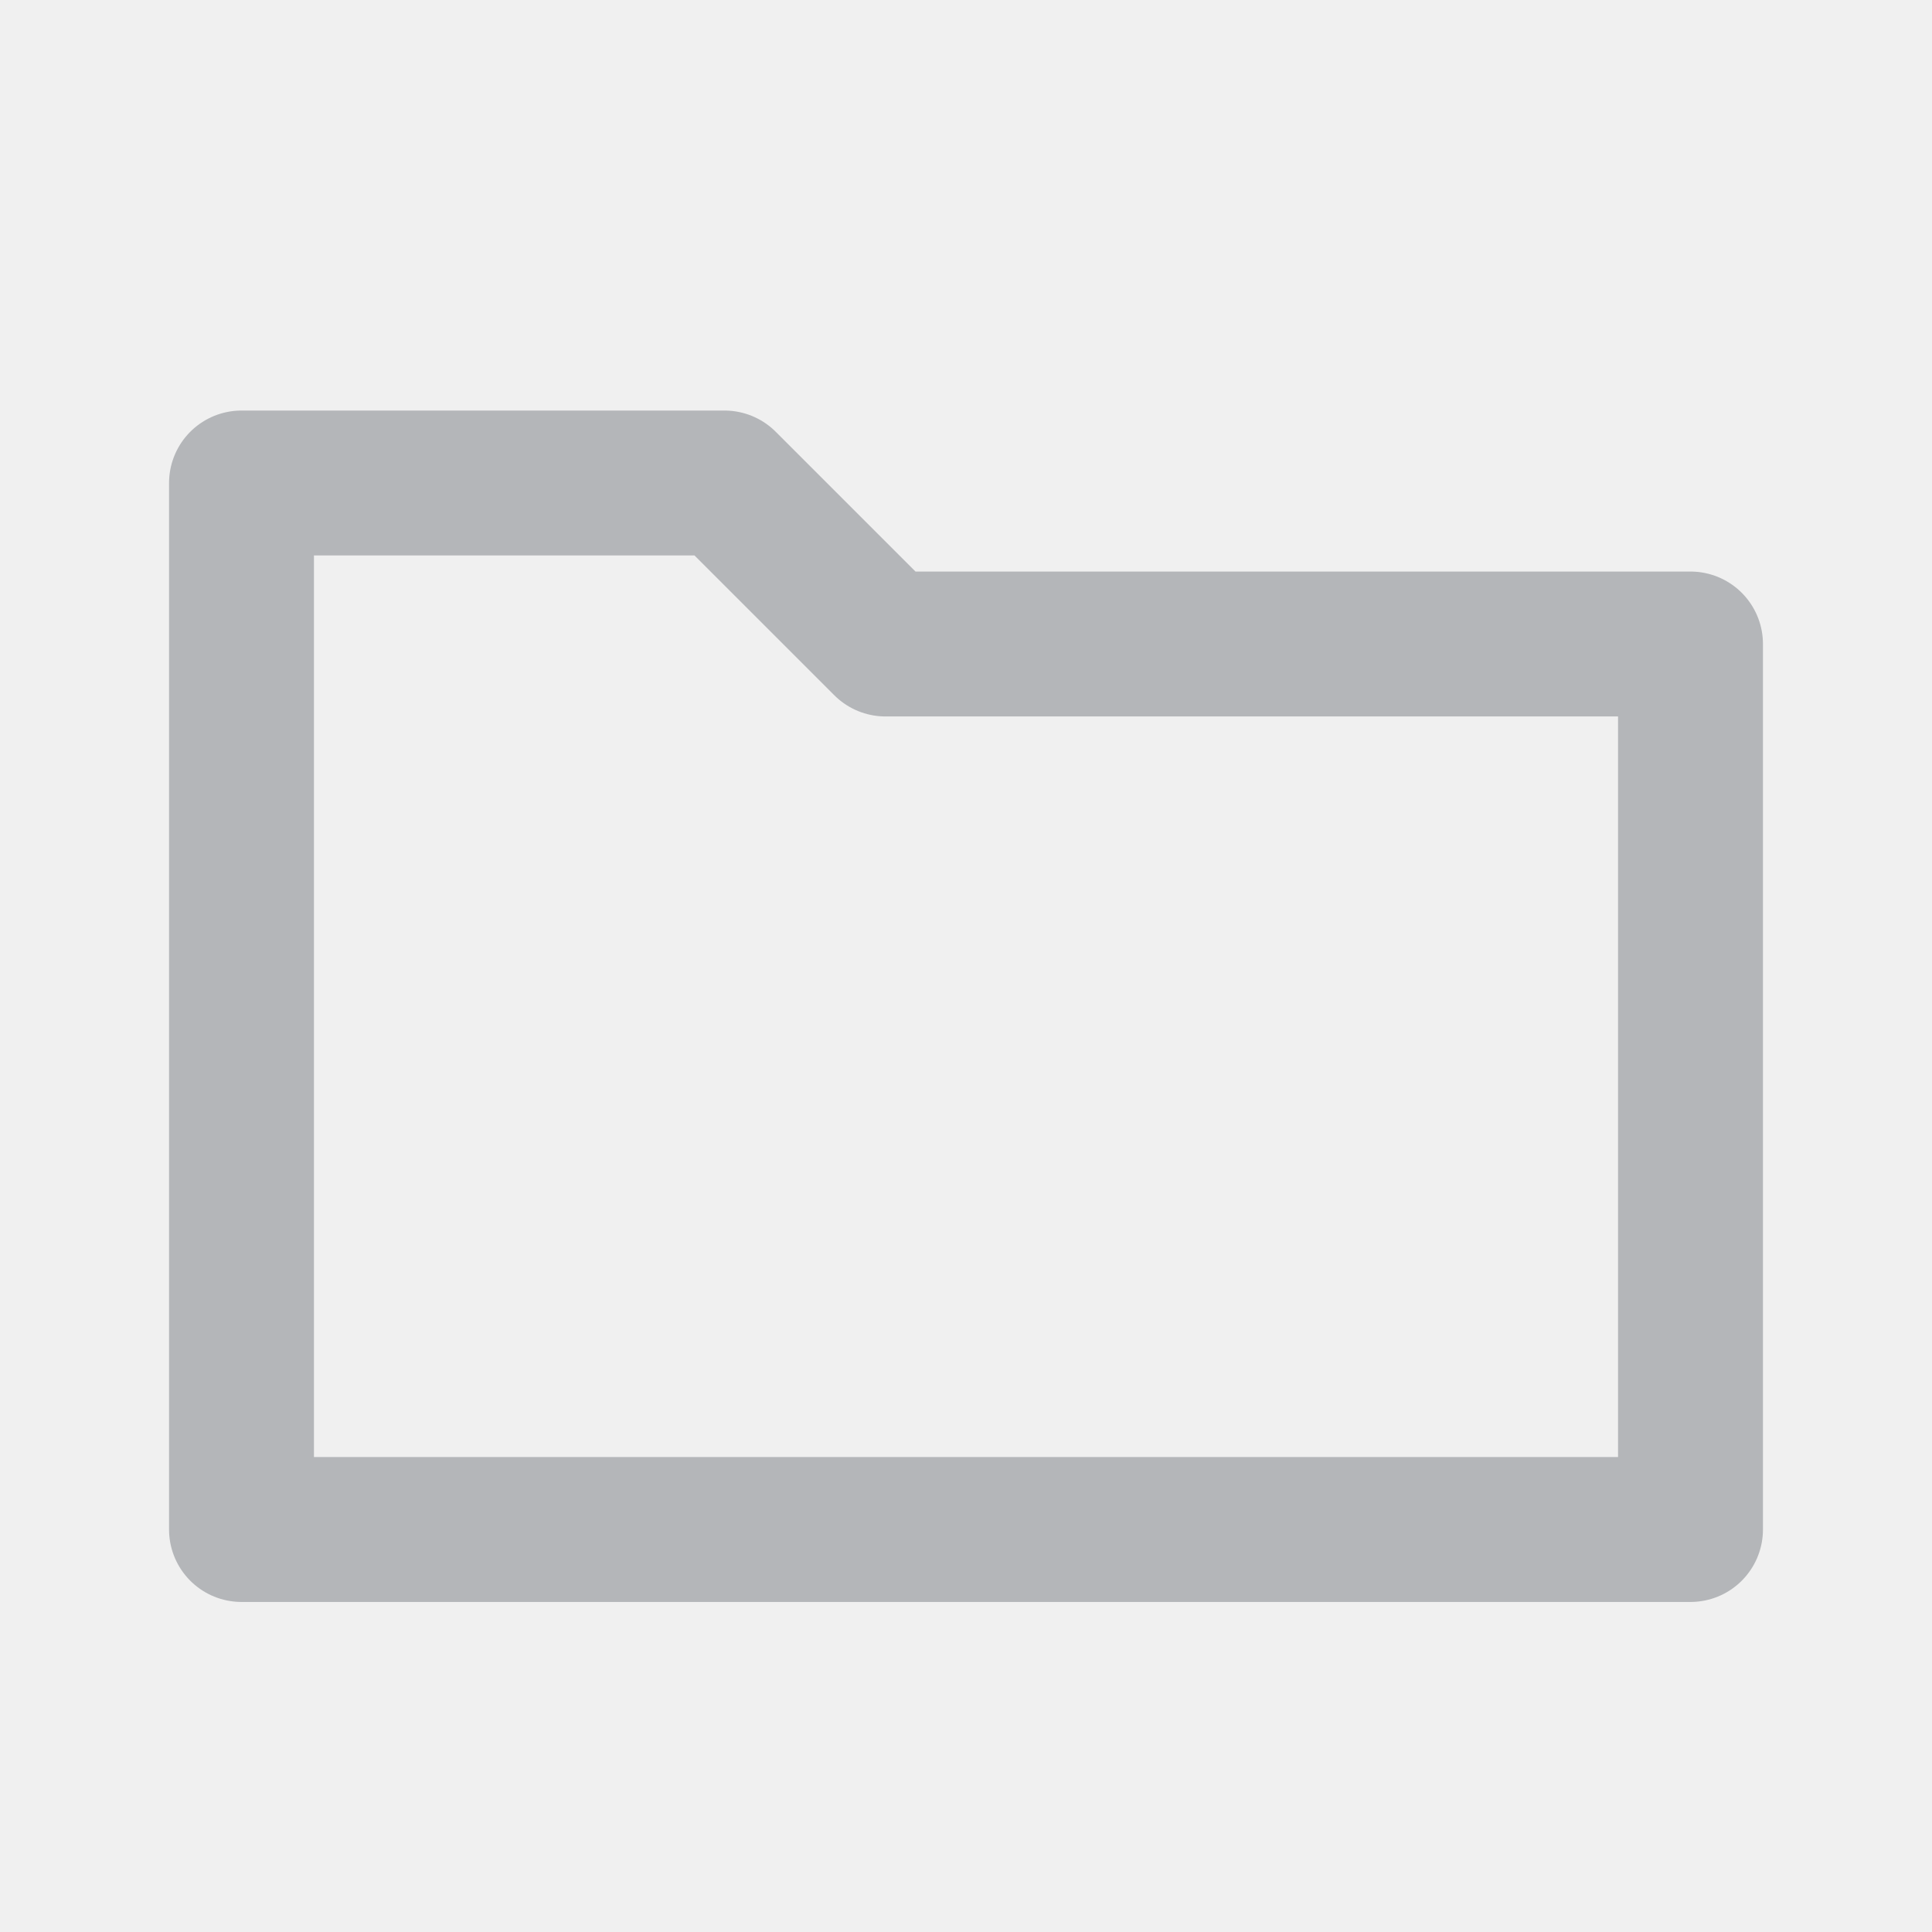
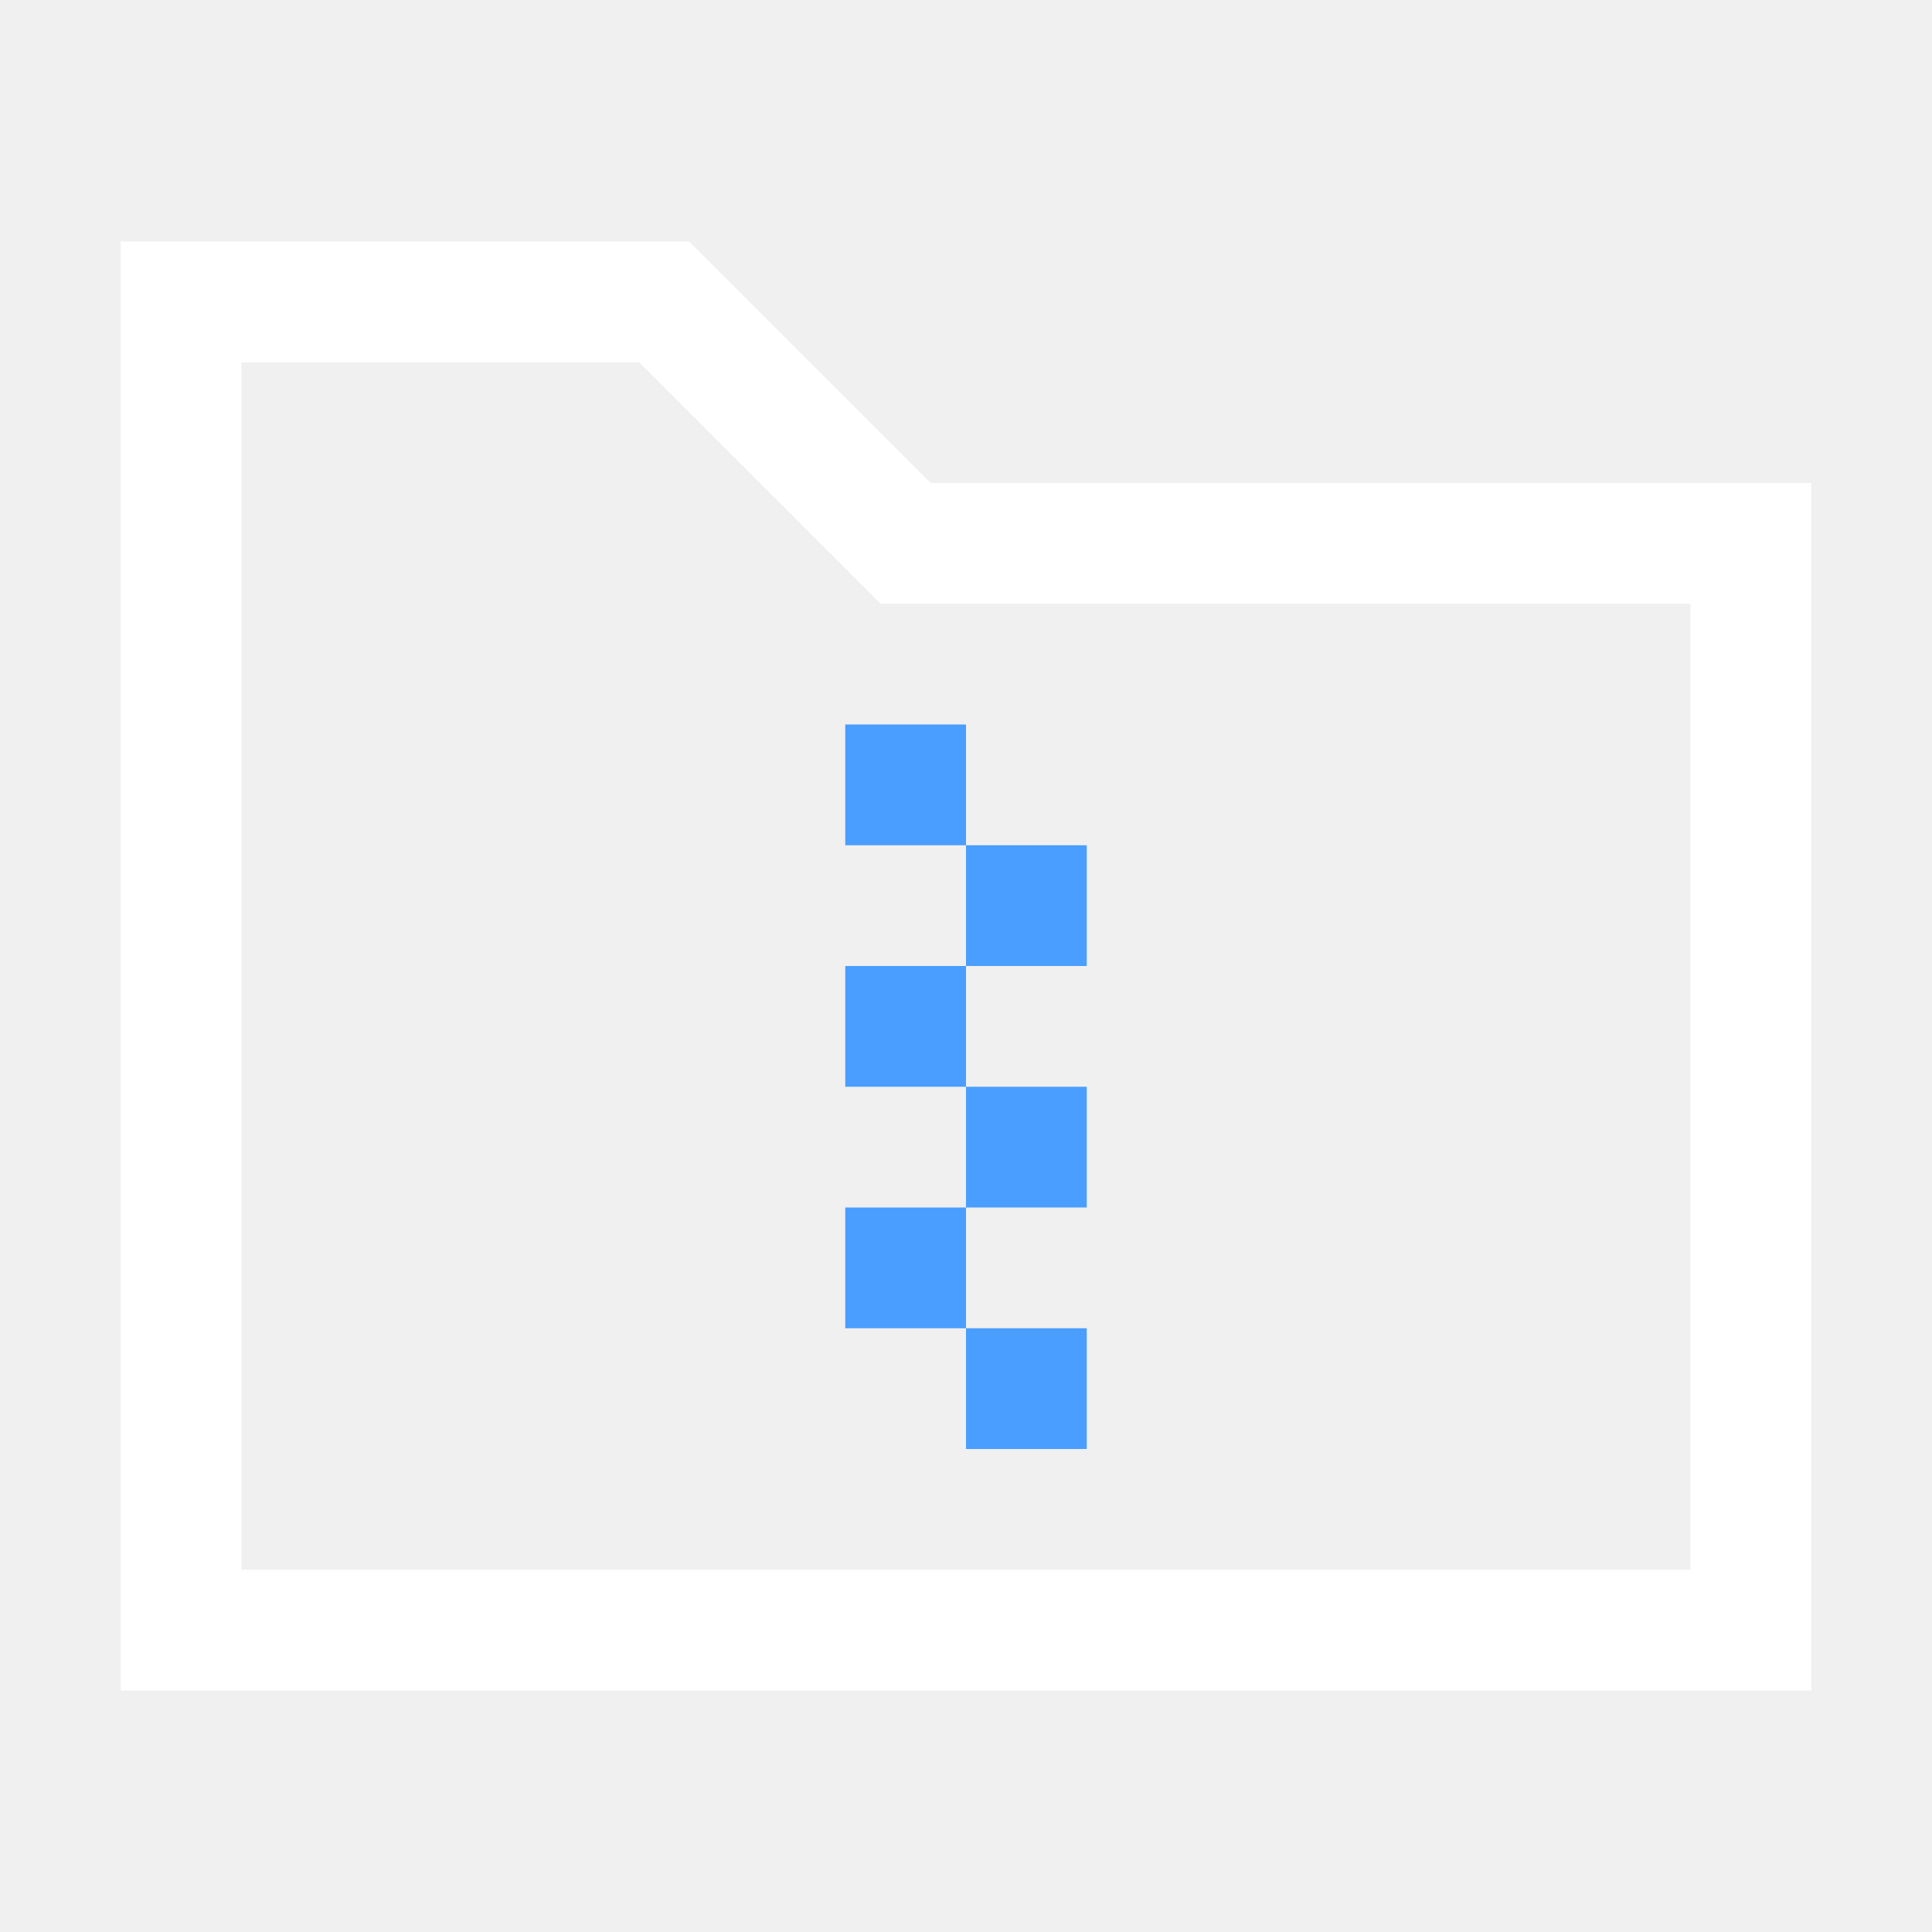
- <svg xmlns="http://www.w3.org/2000/svg" width="24" height="24" viewBox="0 0 24 24" fill="none" stroke="#B4B6B9" stroke-width="1.8" stroke-linecap="round" stroke-linejoin="round">
-   <path d="M3 6 H9 L11 8 H21 V19 H3 Z" />
+ <svg xmlns="http://www.w3.org/2000/svg" width="16" height="16" viewBox="0 0 16 16" stroke-width="1" stroke-linecap="butt" stroke-linejoin="miter">
+   <path d="M1.5 13.5L1.5 2.5L5.5 2.5L7.5 4.5L14.5 4.5L14.5 13.5Z" fill="none" stroke="#ffffff" />
+   <path d="M7 6H8V7H7Z" fill="#4a9eff" />
+   <path d="M8 7H9V8H8Z" fill="#4a9eff" />
+   <path d="M7 8H8V9H7Z" fill="#4a9eff" />
+   <path d="M8 9H9V10H8Z" fill="#4a9eff" />
+   <path d="M7 10H8V11H7Z" fill="#4a9eff" />
+   <path d="M8 11H9V12H8Z" fill="#4a9eff" />
</svg>
